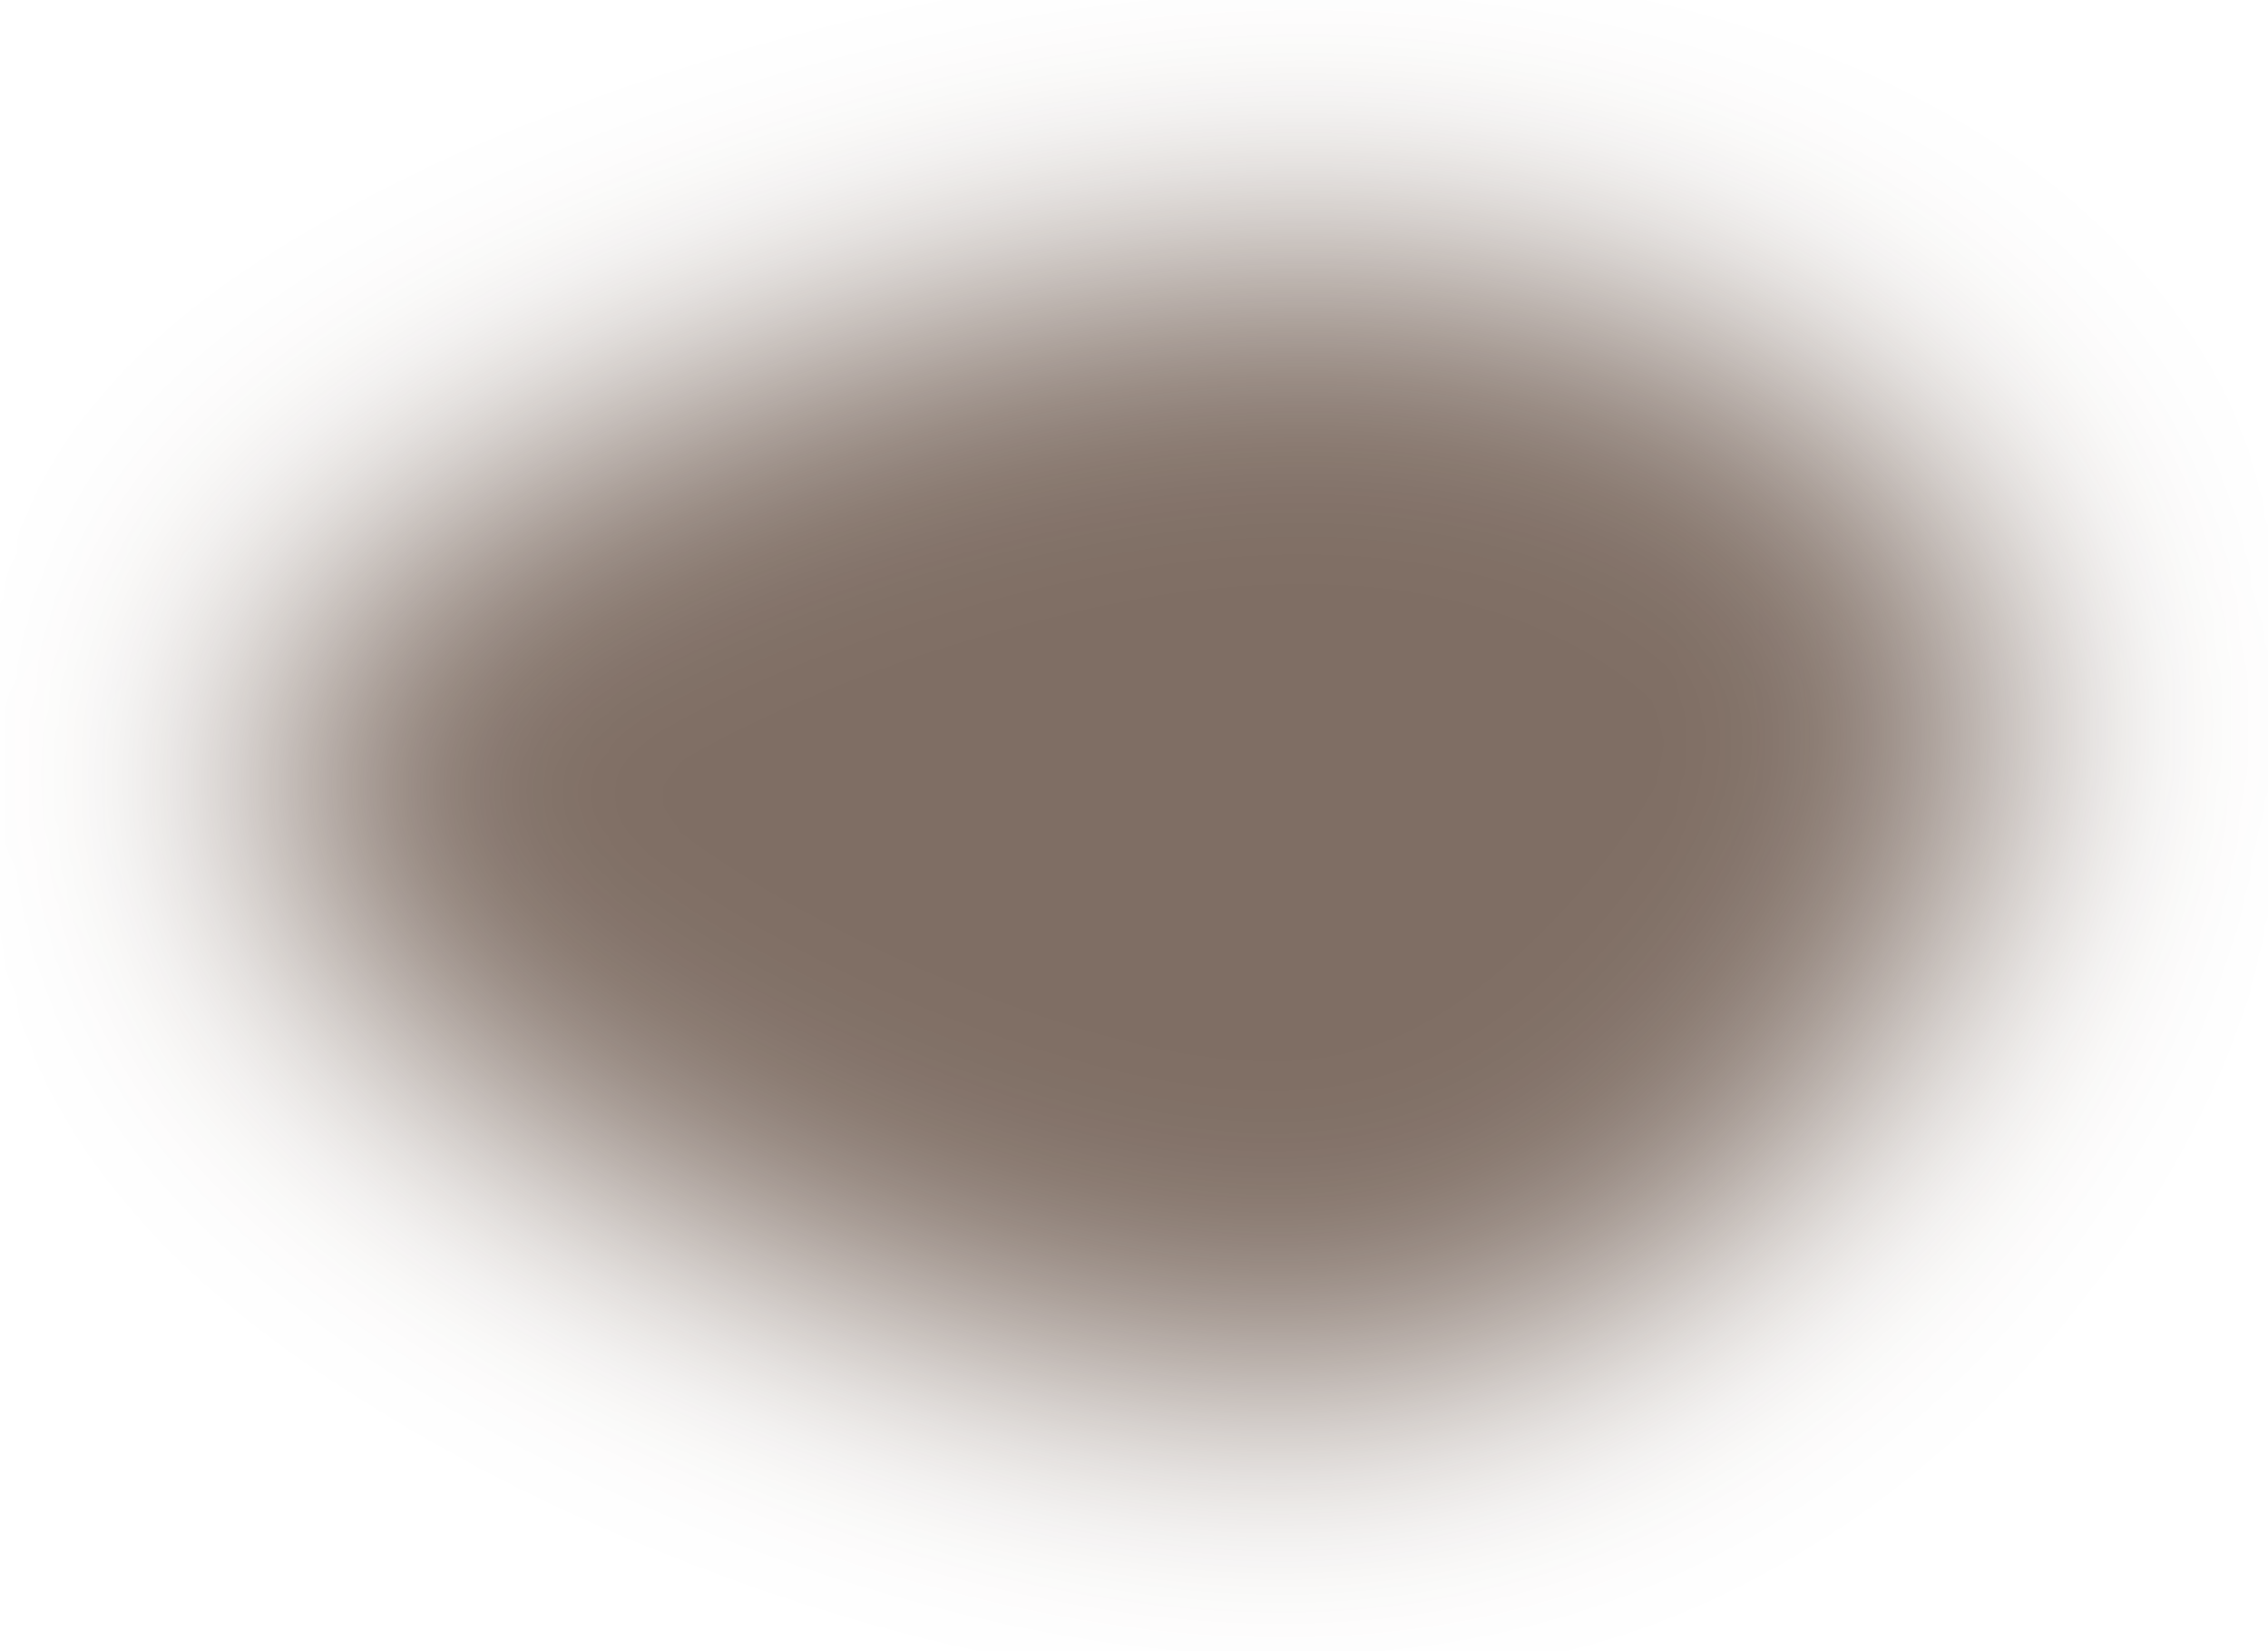
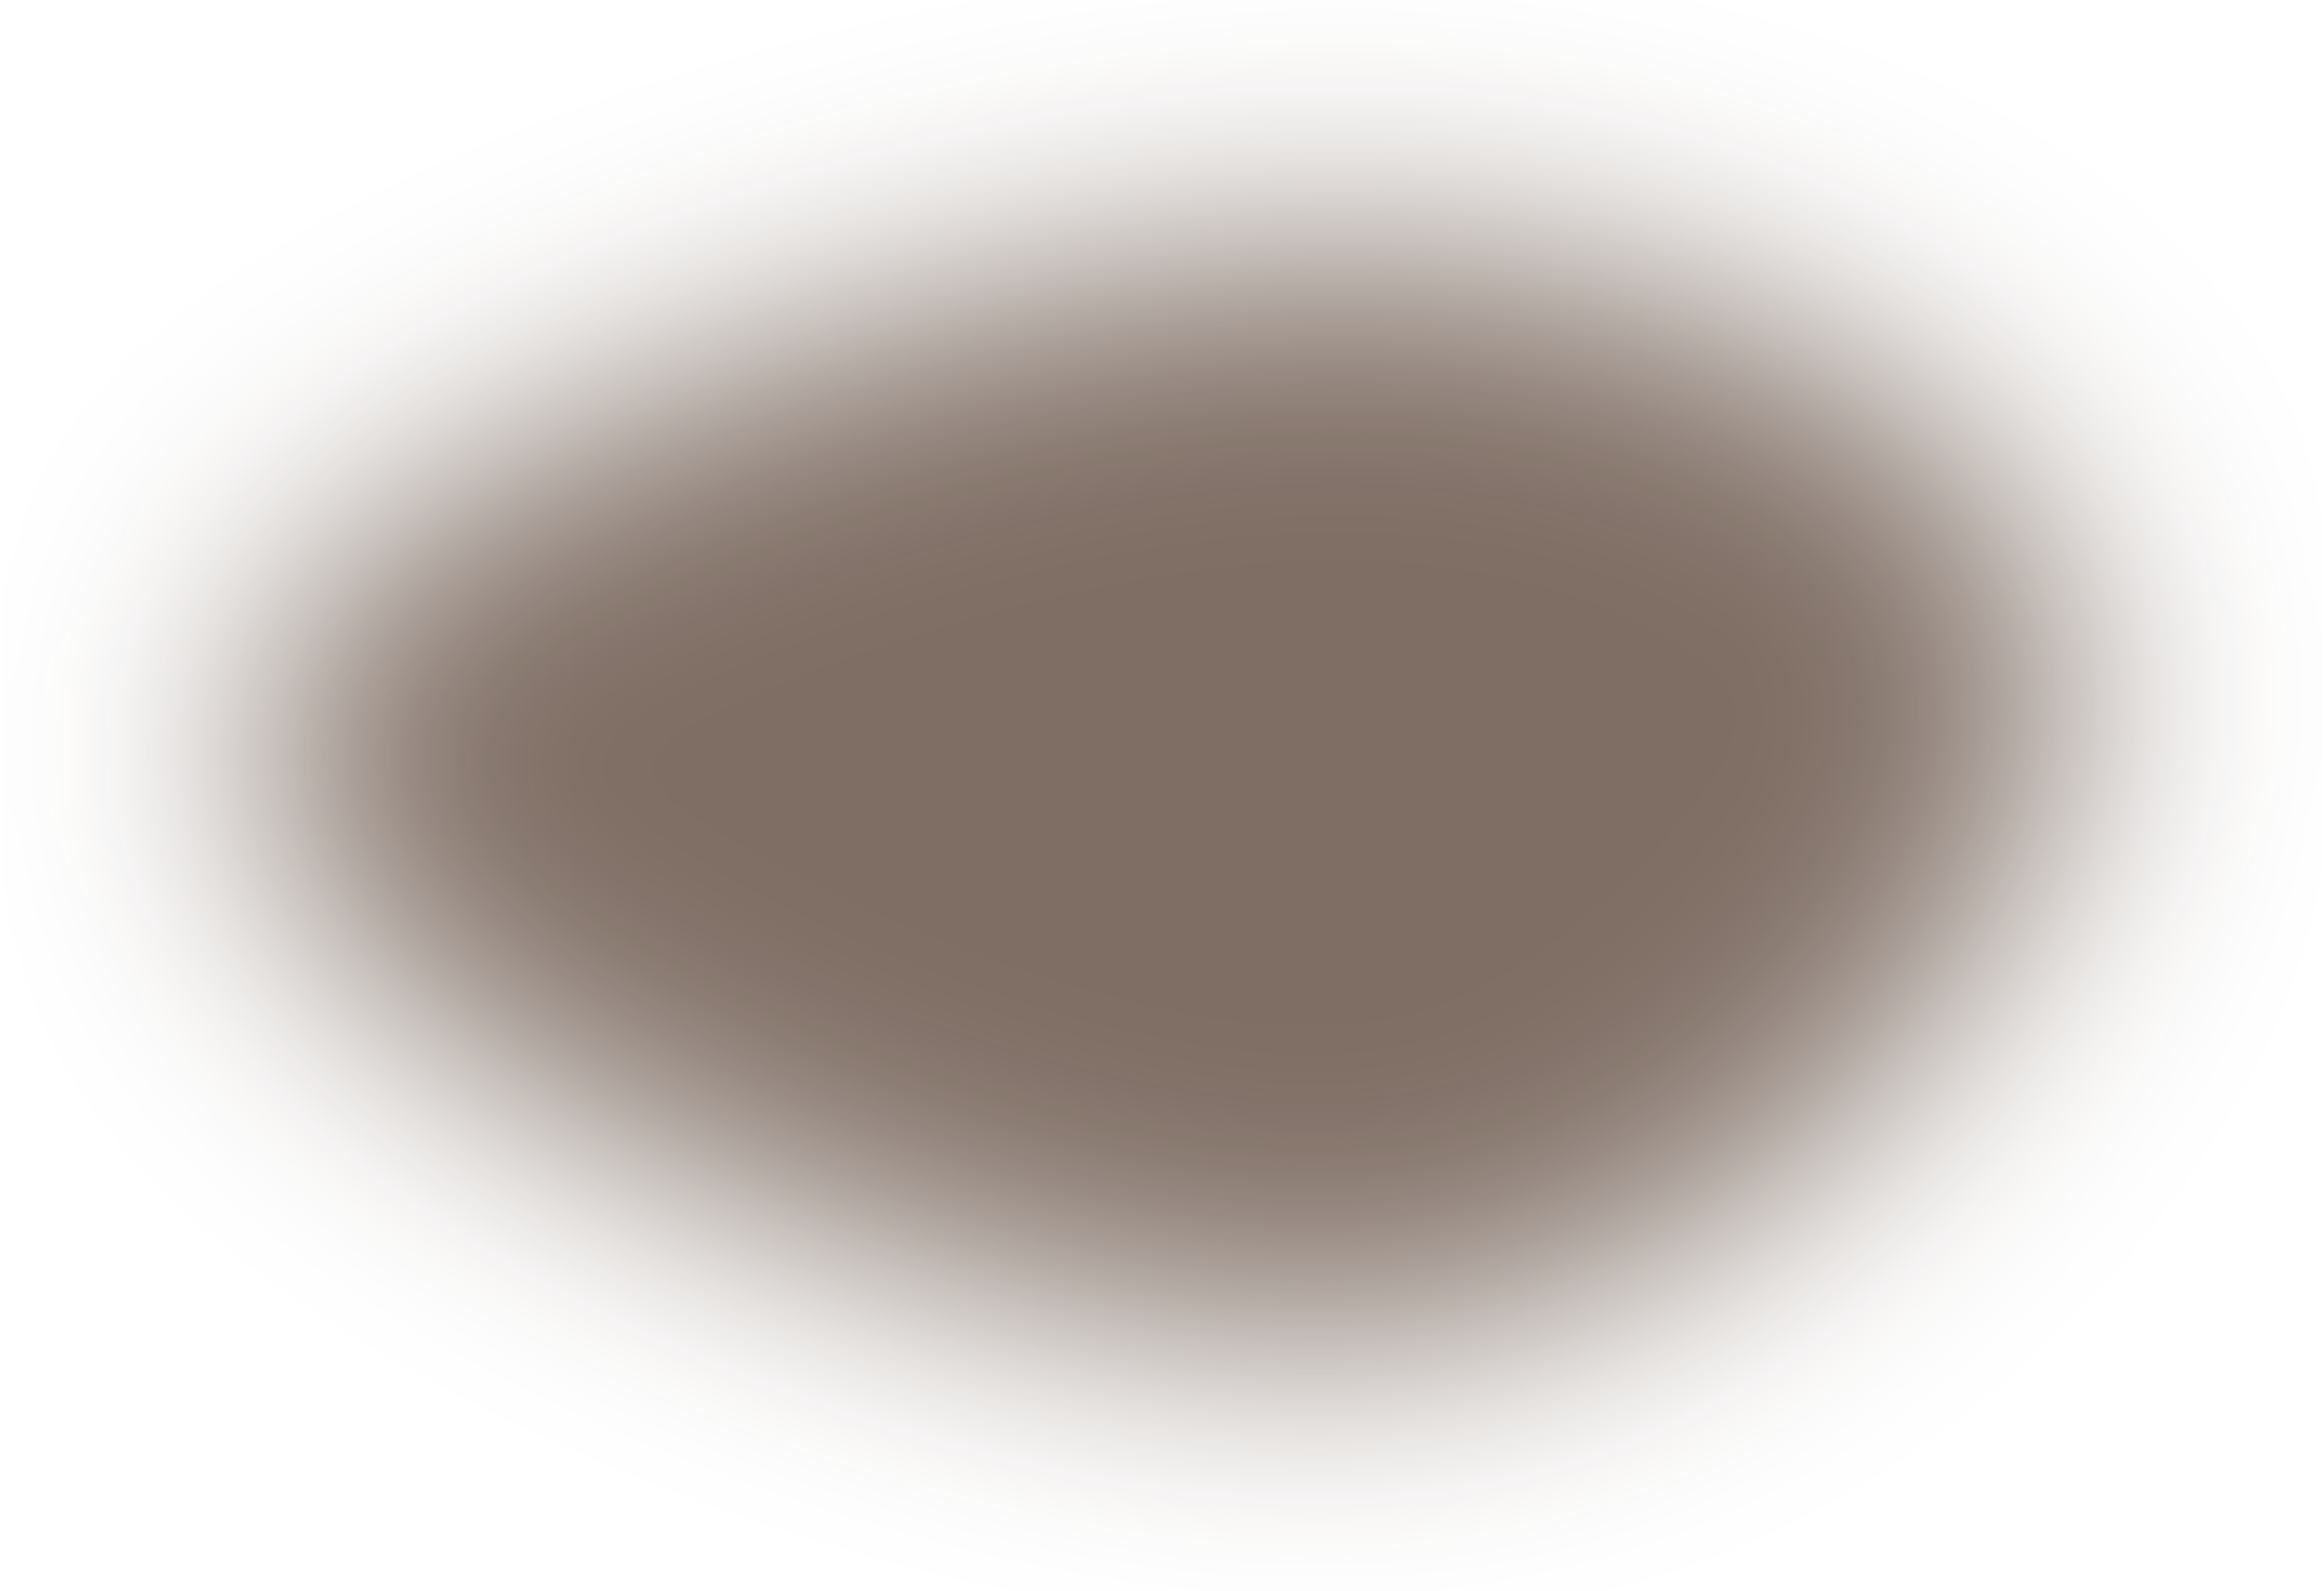
- <svg xmlns="http://www.w3.org/2000/svg" width="588" height="428" viewBox="0 0 588 428" fill="none">
-   <g filter="url(#filter0_f_177_14288)">
-     <path d="M519 184.39C519 248.119 438.024 359 338.136 359C238.247 359 72.935 276.857 72.935 213.129C38.534 140.411 238.248 69 338.136 69C438.025 69 519 120.662 519 184.39Z" fill="#381D0E" fill-opacity="0.64" />
+ <svg xmlns="http://www.w3.org/2000/svg" width="625" height="428" viewBox="0 0 625 428" fill="none">
+   <g filter="url(#filter0_f_290_279)">
+     <path d="M555.696 184.39C555.696 248.119 468.273 359 360.431 359C252.589 359 74.115 276.857 74.115 213.129C36.974 140.411 252.59 69 360.432 69C468.273 69 555.696 120.662 555.696 184.39Z" fill="#381D0E" fill-opacity="0.64" />
  </g>
  <defs>
-     <filter id="filter0_f_177_14288" x="0" y="0" width="588" height="428" filterUnits="userSpaceOnUse" color-interpolation-filters="sRGB">
+     <filter id="filter0_f_290_279" x="0.866" y="0" width="623.83" height="428" filterUnits="userSpaceOnUse" color-interpolation-filters="sRGB">
      <feFlood flood-opacity="0" result="BackgroundImageFix" />
      <feBlend mode="normal" in="SourceGraphic" in2="BackgroundImageFix" result="shape" />
-       <feGaussianBlur stdDeviation="34.5" result="effect1_foregroundBlur_177_14288" />
+       <feGaussianBlur stdDeviation="34.5" result="effect1_foregroundBlur_290_279" />
    </filter>
  </defs>
</svg>
